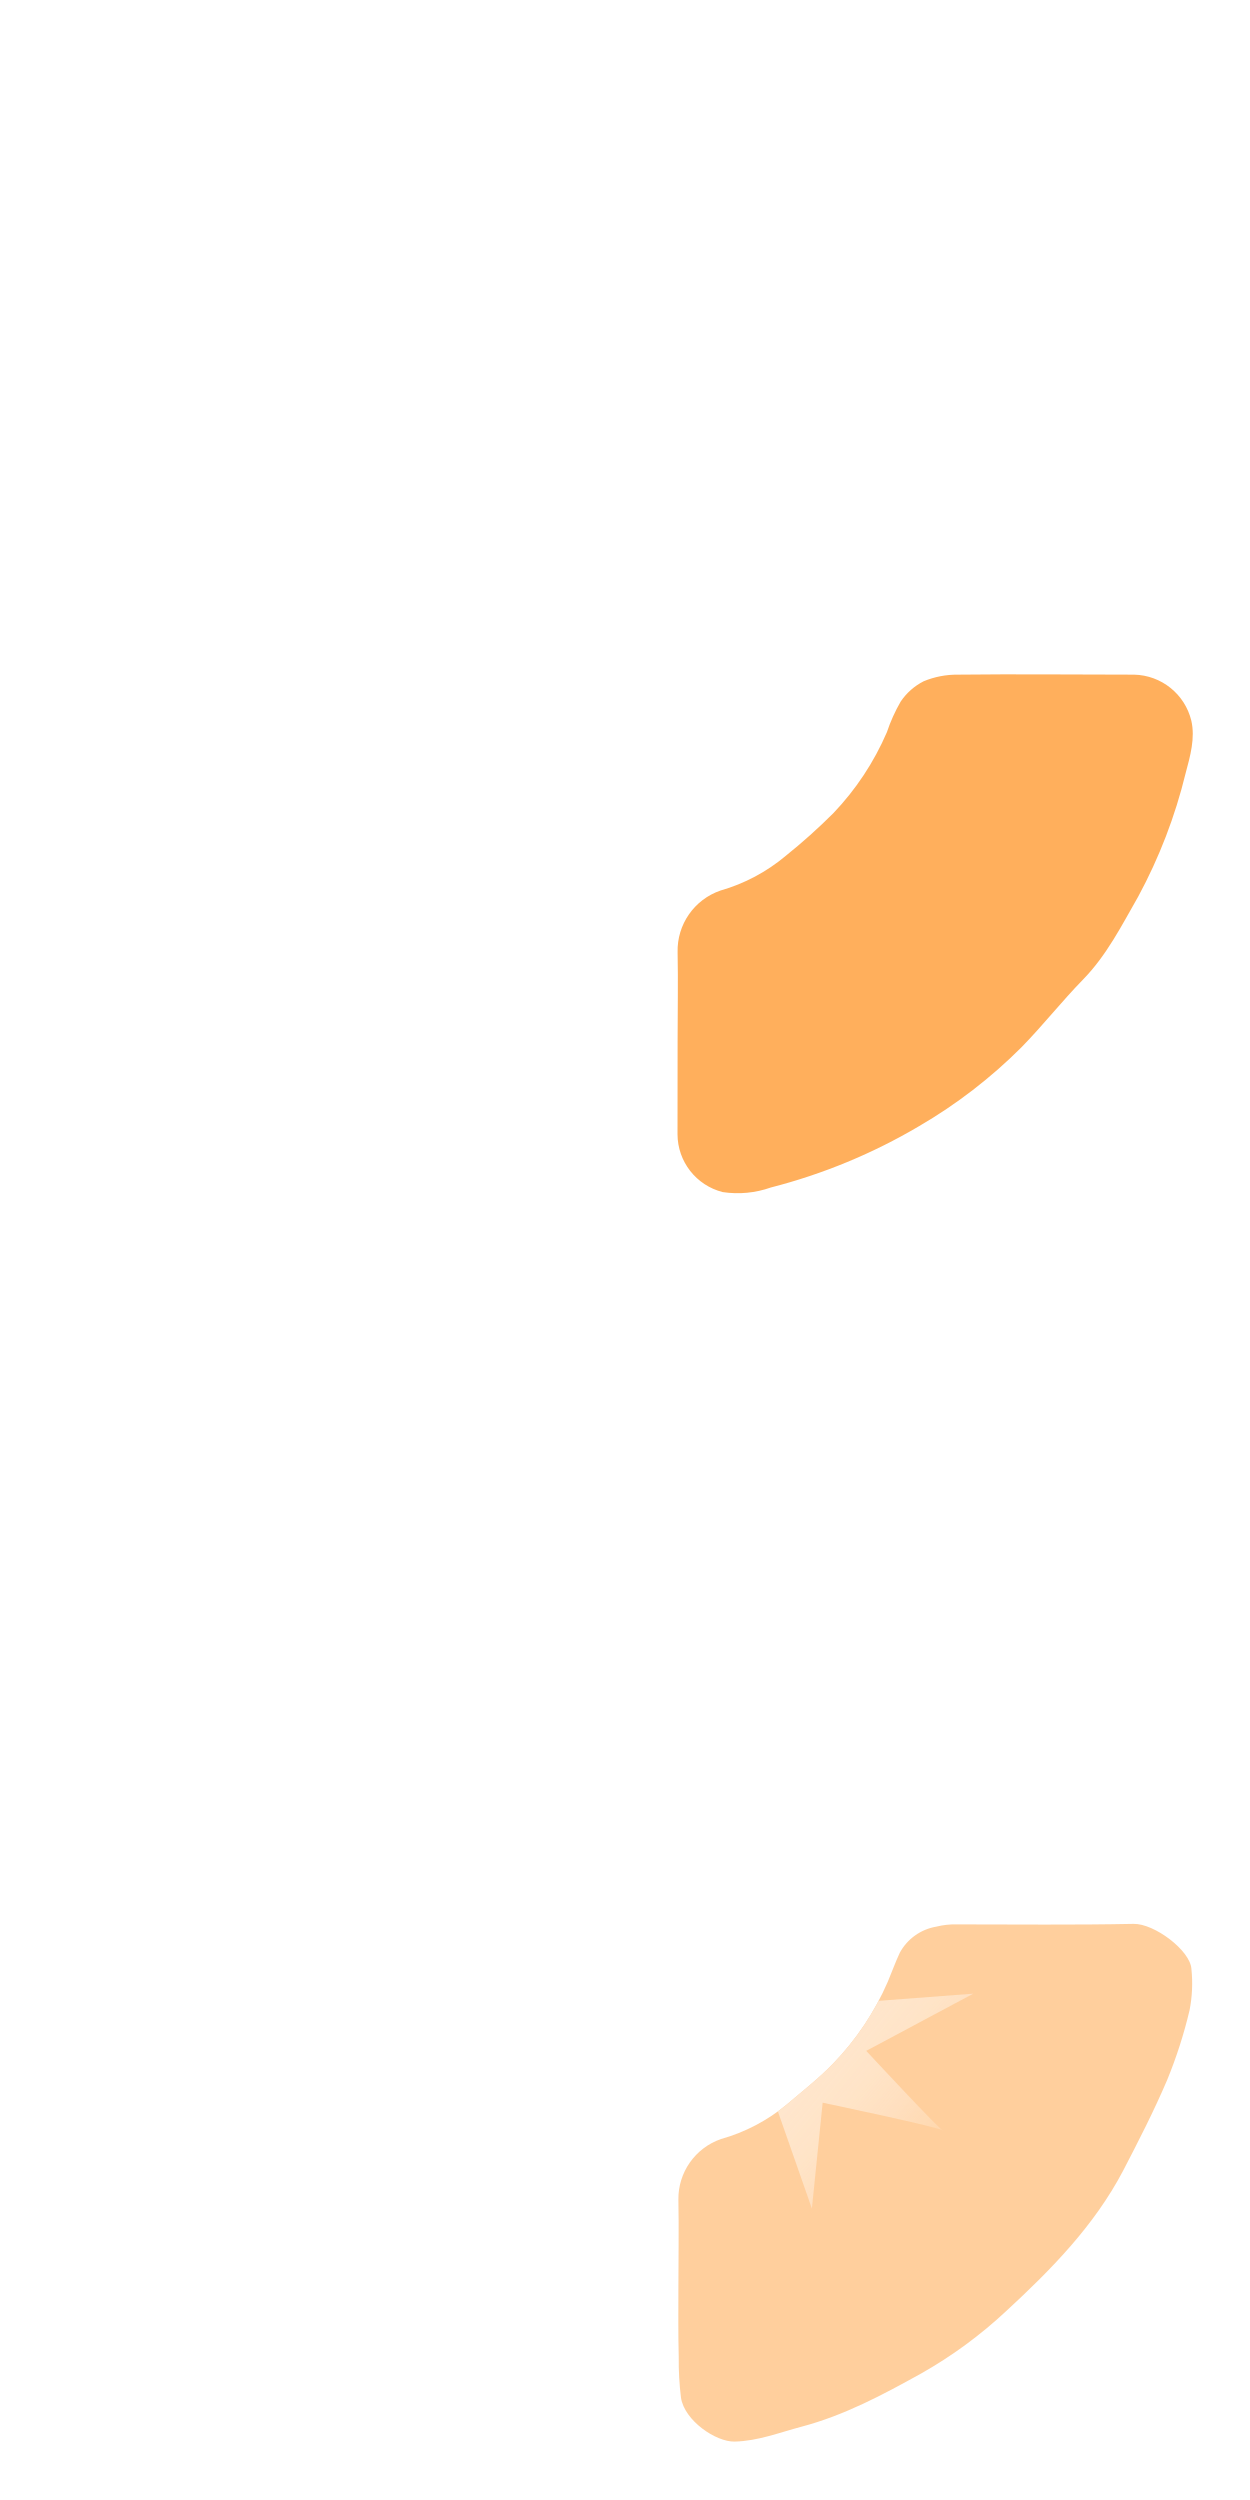
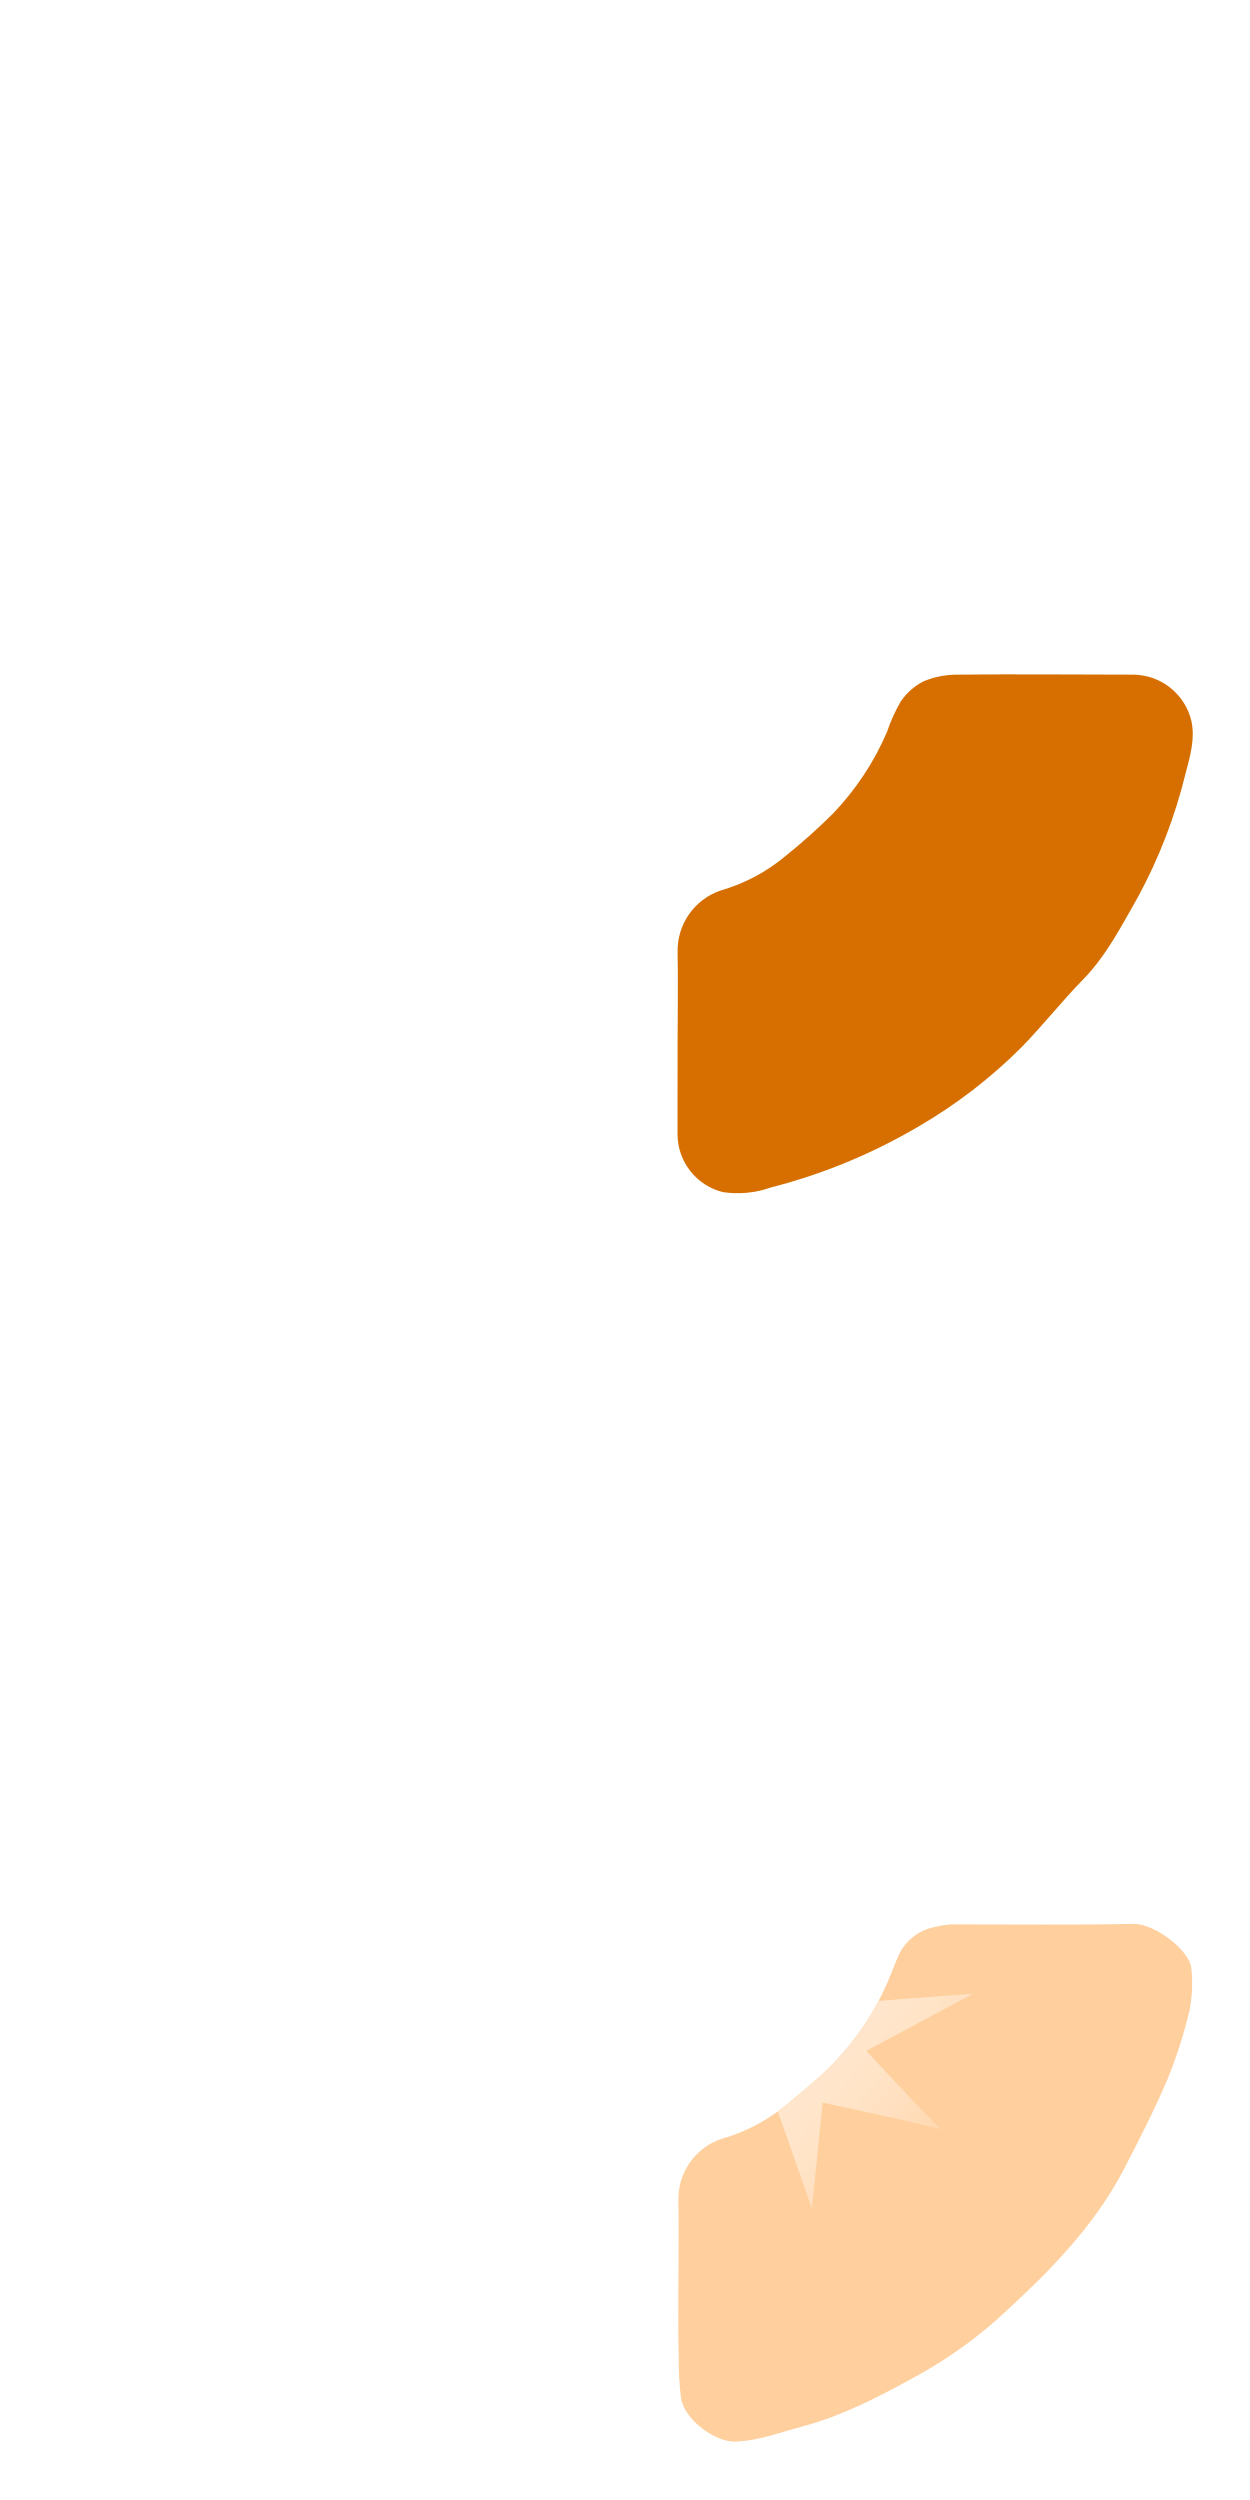
<svg xmlns="http://www.w3.org/2000/svg" id="Layer_1" data-name="Layer 1" viewBox="0 0 144 288">
  <defs>
-     <style>.cls-1{fill:#ffcf9d;}.cls-2{fill:#ffaf5c;}.cls-3{clip-path:url(#clip-path);}.cls-4{fill:url(#linear-gradient);}</style>
+     <style>.cls-1{fill:#ffcf9d;}.cls-2{fill:#d66f00;}.cls-3{clip-path:url(#clip-path);}.cls-4{fill:url(#linear-gradient);}</style>
    <clipPath id="clip-path">
      <path class="cls-1" d="M78.15,263.66c0-3.42.07-6.83,0-10.24a7.29,7.29,0,0,1,4.9-7,20.59,20.59,0,0,0,7.61-4c1.8-1.54,3.69-3,5.32-4.7a31.53,31.53,0,0,0,6.3-9.44c.47-1.11.87-2.25,1.38-3.33a5.91,5.91,0,0,1,4.2-3,8.78,8.78,0,0,1,2.35-.26c6.79,0,13.59.08,20.37-.06,2.41-.05,6.53,3.07,6.67,5.18a16.11,16.11,0,0,1-.21,4.76,53.68,53.68,0,0,1-2.59,8.06c-1.52,3.56-3.28,7-5.08,10.46-3.33,6.33-8.28,11.37-13.45,16.14a51.3,51.3,0,0,1-9.81,7.2c-4.43,2.46-8.87,4.83-13.79,6.13-2.54.67-5,1.65-7.69,1.71-2.17.05-5.78-2.42-6.18-5.05a34.78,34.78,0,0,1-.26-4.68C78.12,268.86,78.15,266.26,78.15,263.66Z" />
    </clipPath>
    <linearGradient id="linear-gradient" x1="-16.78" y1="231.14" x2="-46.35" y2="255.35" gradientTransform="matrix(-1, 0, 0, 1, 72.72, 0)" gradientUnits="userSpaceOnUse">
      <stop offset="0" stop-color="#ffe7ce" />
      <stop offset="0.22" stop-color="#ffe6cd" stop-opacity="0.99" />
      <stop offset="0.35" stop-color="#ffe5c9" stop-opacity="0.96" />
      <stop offset="0.47" stop-color="#ffe1c3" stop-opacity="0.9" />
      <stop offset="0.57" stop-color="#ffddb9" stop-opacity="0.82" />
      <stop offset="0.66" stop-color="#ffd7ad" stop-opacity="0.71" />
      <stop offset="0.75" stop-color="#ffd09f" stop-opacity="0.58" />
      <stop offset="0.83" stop-color="#ffc78d" stop-opacity="0.43" />
      <stop offset="0.91" stop-color="#ffbd79" stop-opacity="0.25" />
      <stop offset="0.98" stop-color="#ffb263" stop-opacity="0.06" />
      <stop offset="1" stop-color="#ffaf5c" stop-opacity="0" />
    </linearGradient>
  </defs>
  <path class="cls-2" d="M78.06,119.88c0-3.39.07-6.78,0-10.17A7.32,7.32,0,0,1,83,102.59a20.39,20.39,0,0,0,7.52-4A68.41,68.41,0,0,0,96,93.68a31.64,31.64,0,0,0,6.17-9.33,19.1,19.1,0,0,1,1.59-3.53,7,7,0,0,1,2.65-2.34,10,10,0,0,1,3.94-.76c6.77-.08,13.53,0,20.29,0a6.94,6.94,0,0,1,6.6,5.3c.46,2-.12,4.06-.66,6.07a59.37,59.37,0,0,1-5.45,14.18c-1.9,3.32-3.64,6.79-6.38,9.59-2.45,2.51-4.63,5.29-7.08,7.79a57.72,57.72,0,0,1-11.77,9.07A65.56,65.56,0,0,1,88.8,136.8a11.5,11.5,0,0,1-5.54.53,6.89,6.89,0,0,1-5.21-6.67Q78.07,125.26,78.06,119.88Z" />
  <path class="cls-1" d="M78.15,263.66c0-3.42.07-6.83,0-10.24a7.29,7.29,0,0,1,4.9-7,20.59,20.59,0,0,0,7.61-4c1.8-1.54,3.69-3,5.32-4.7a31.53,31.53,0,0,0,6.3-9.44c.47-1.11.87-2.25,1.38-3.33a5.91,5.91,0,0,1,4.2-3,8.78,8.78,0,0,1,2.35-.26c6.79,0,13.59.08,20.37-.06,2.41-.05,6.53,3.07,6.67,5.18a16.11,16.11,0,0,1-.21,4.76,53.68,53.68,0,0,1-2.59,8.06c-1.52,3.56-3.28,7-5.08,10.46-3.33,6.33-8.28,11.37-13.45,16.14a51.3,51.3,0,0,1-9.81,7.2c-4.43,2.46-8.87,4.83-13.79,6.13-2.54.67-5,1.65-7.69,1.71-2.17.05-5.78-2.42-6.18-5.05a34.78,34.78,0,0,1-.26-4.68C78.12,268.86,78.15,266.26,78.15,263.66Z" />
  <g class="cls-3">
    <path class="cls-4" d="M88.92,231.43l23.2-1.76-12.33,6.59s8.83,9.51,8.88,9.2-13.9-3.23-13.9-3.23l-1.24,12.2-7-20Z" />
  </g>
</svg>
